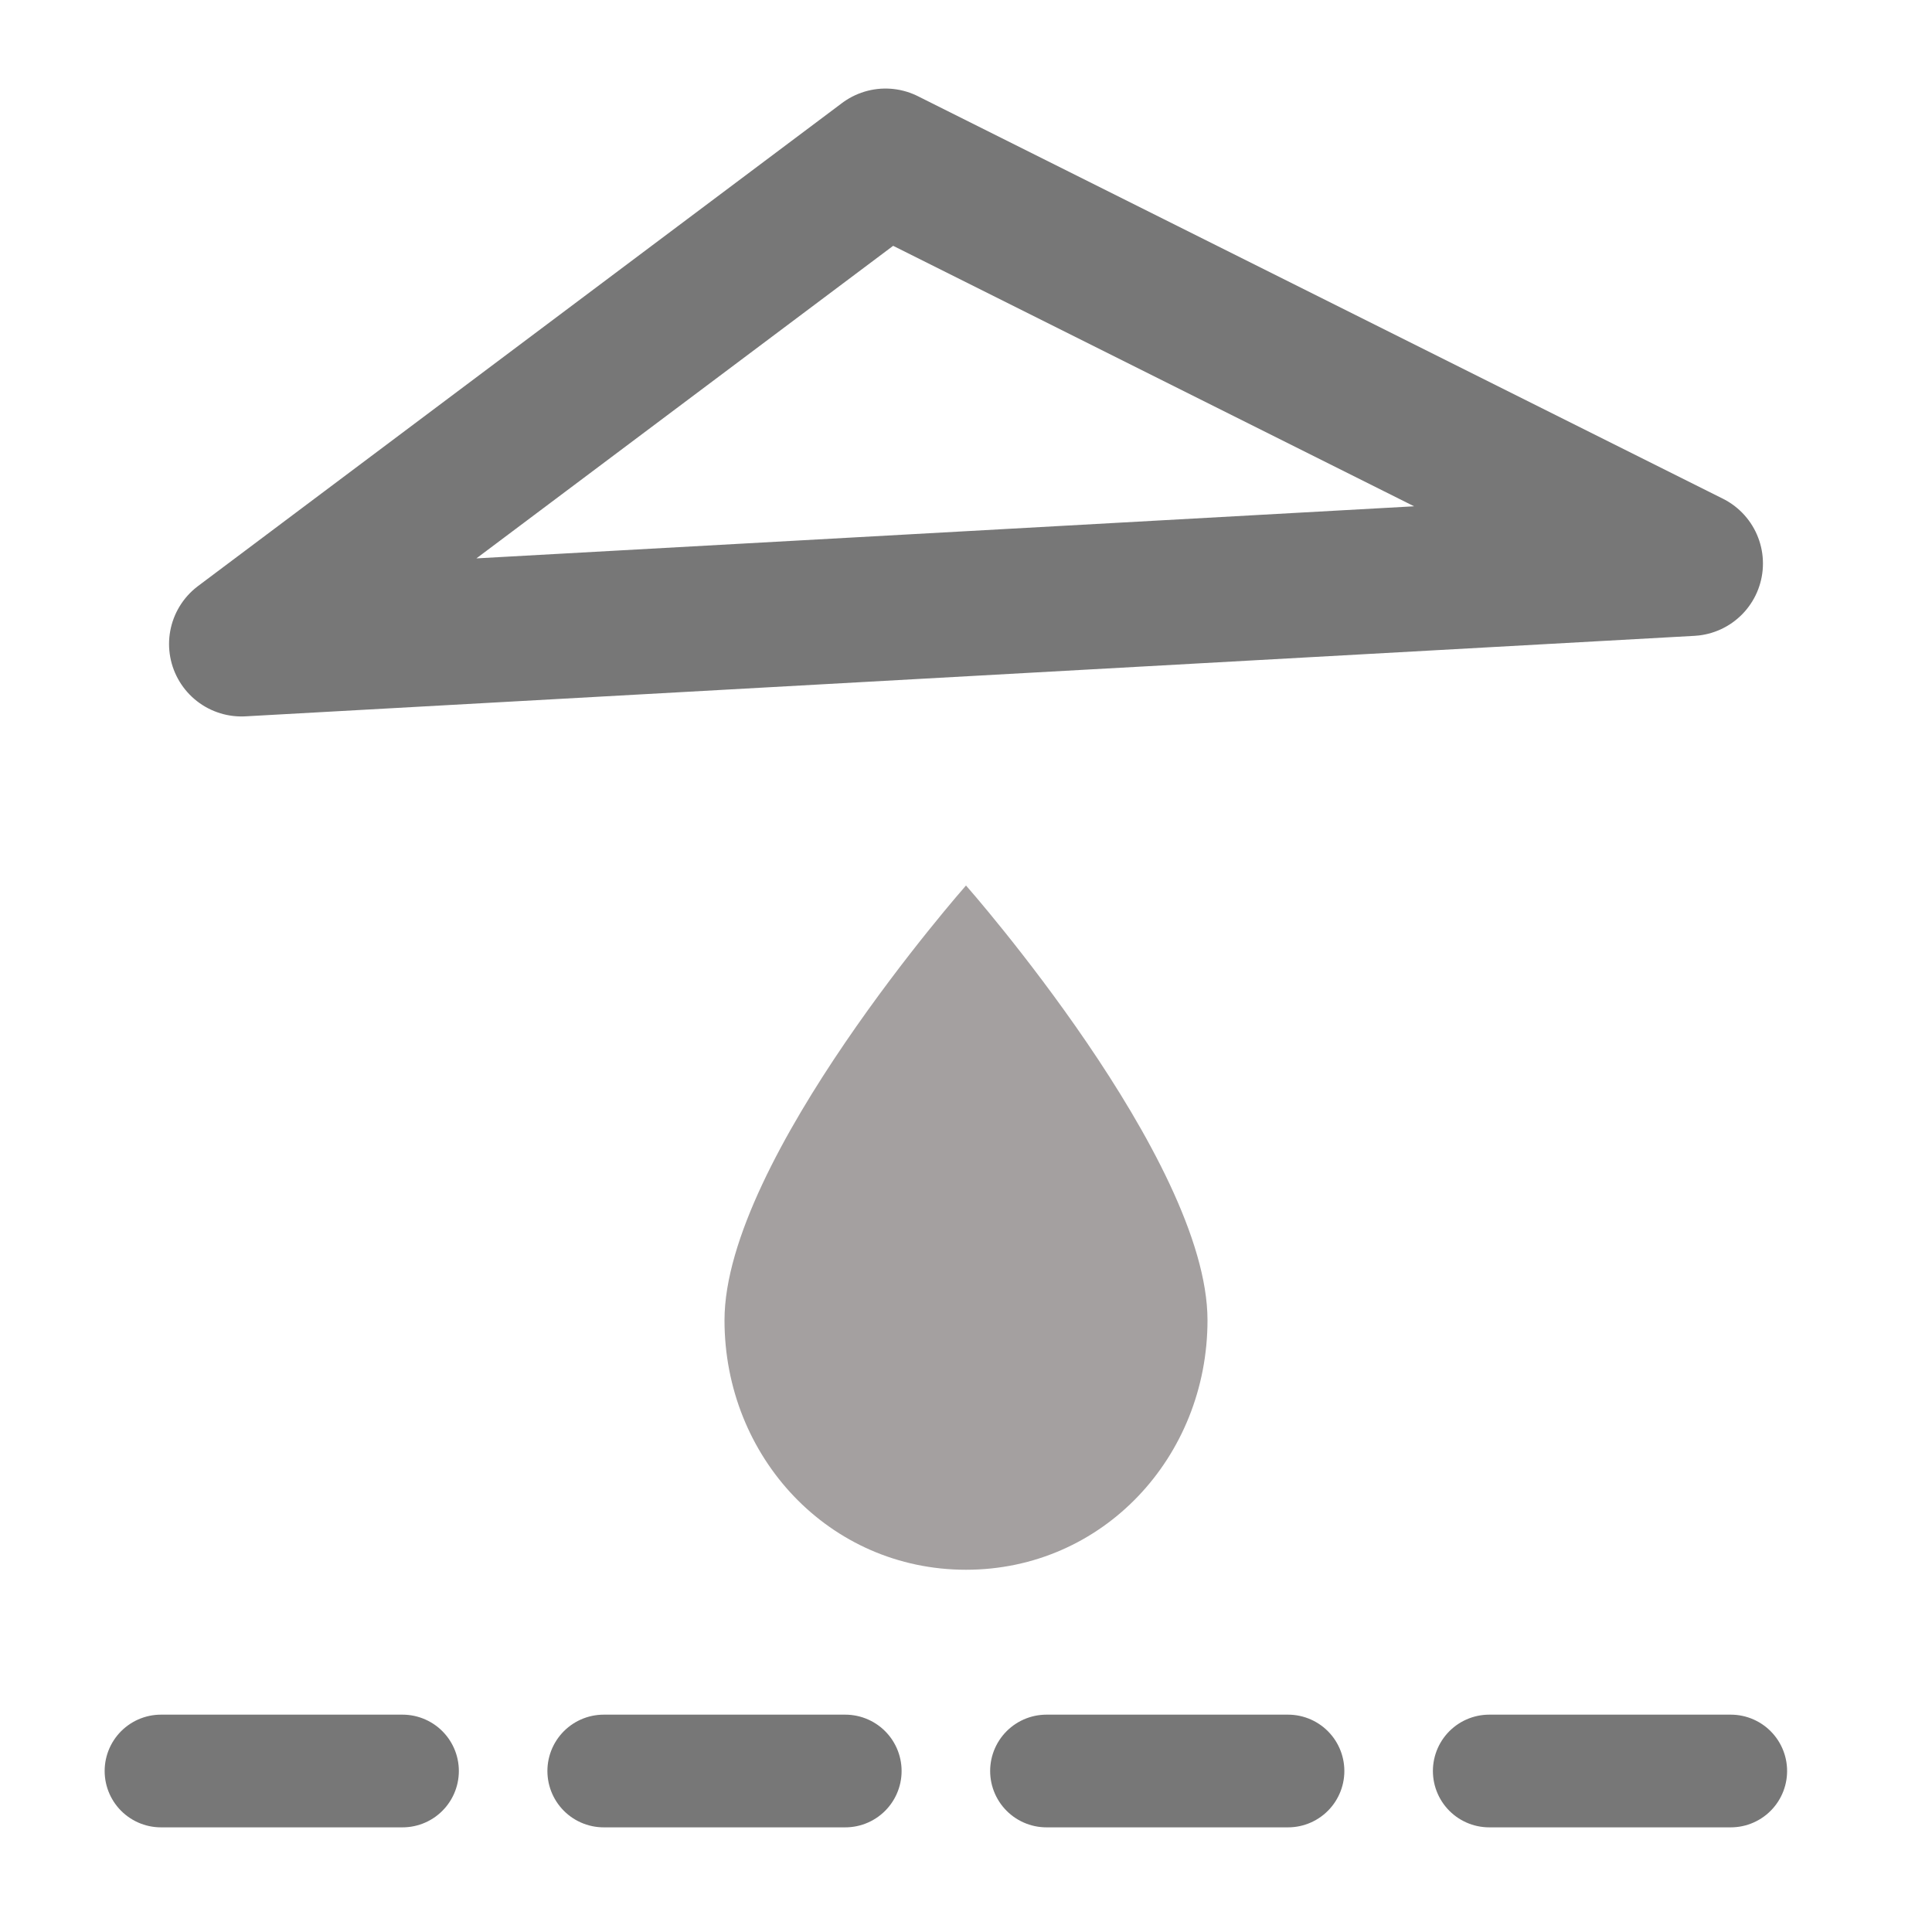
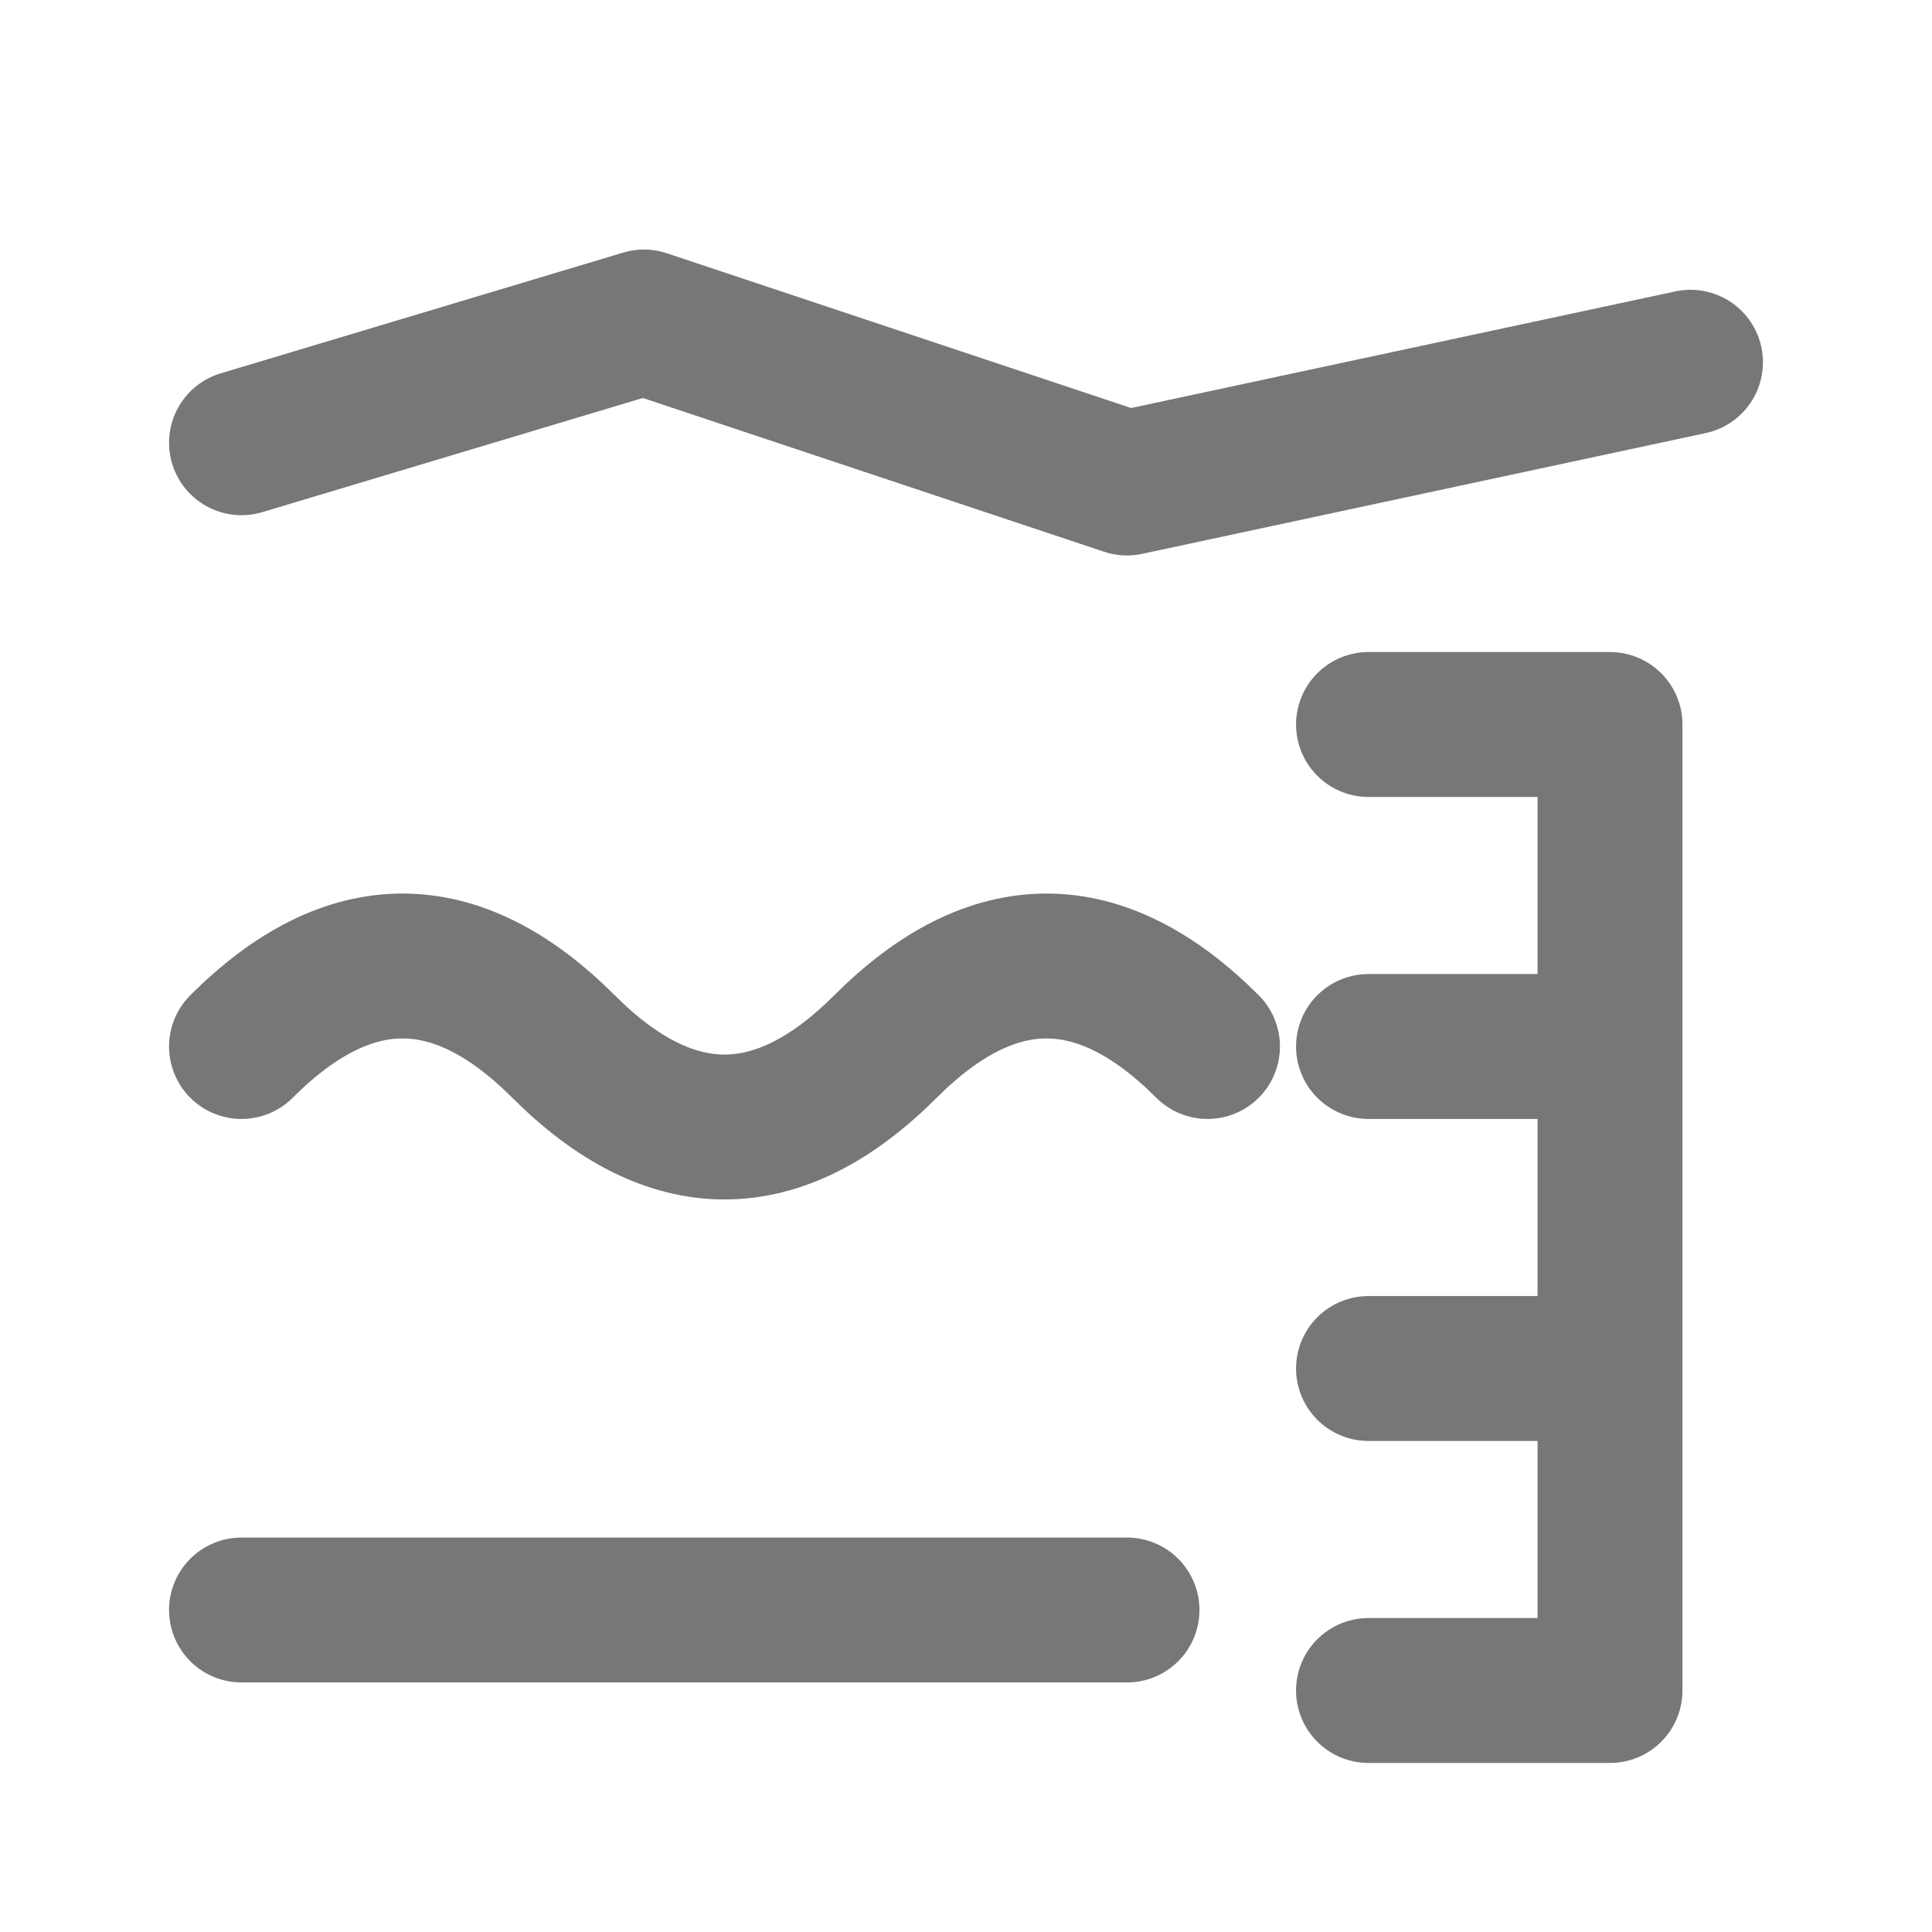
<svg xmlns="http://www.w3.org/2000/svg" width="24" height="24" viewBox="0 0 24 24" fill="none">
-   <path d="M3 8L11 2L21 7L3 8Z" stroke="#777777" stroke-width="1.8" stroke-linecap="round" stroke-linejoin="round" />
-   <path d="M12 11C12 11 15 14.4 15 16.4C15 18.1 13.7 19.5 12 19.5C10.3 19.5 9 18.1 9 16.4C9 14.4 12 11 12 11Z" fill="#A4A0A0" />
-   <path d="M2 22H22" stroke="#777777" stroke-width="1.4" stroke-linecap="round" stroke-dasharray="3 2.5" />
+   <g stroke="#777777" stroke-width="1.8" stroke-linecap="round" stroke-linejoin="round">
+     <path d="M3 5.5L8 4L14 6L21 4.5" />
+     <path d="M3 13q2-2 4 0t4 0t4 0" />
+     <path d="M3 20h11M20 9v12M17 9h3M17 13h3M17 17h3M17 21h3" />
+   </g>
</svg>
